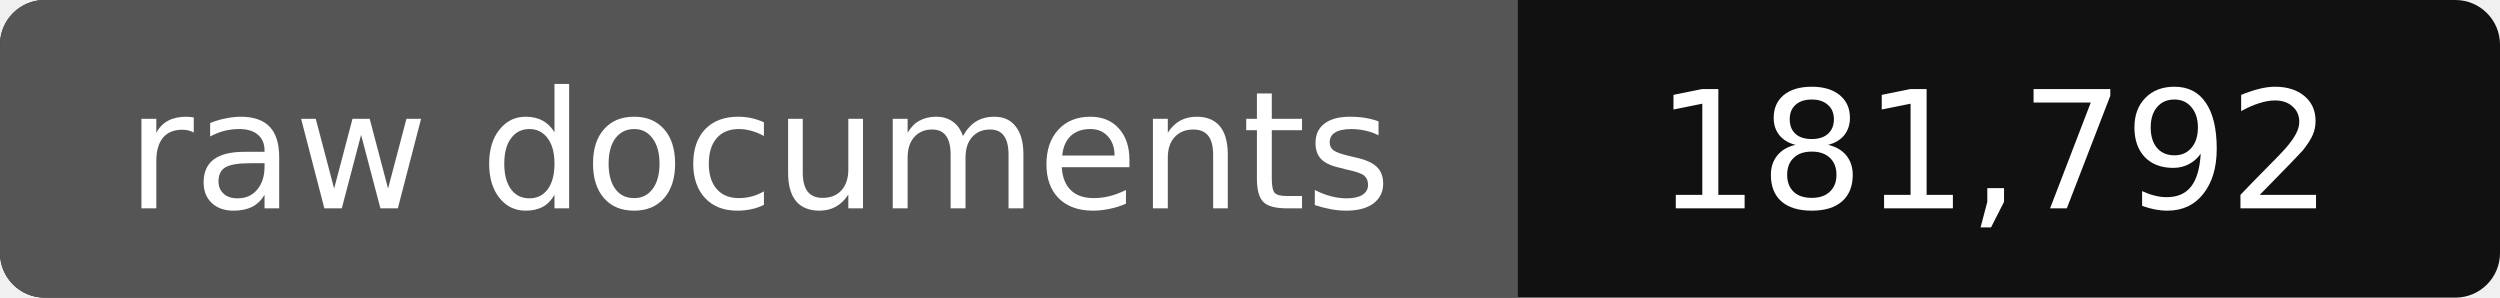
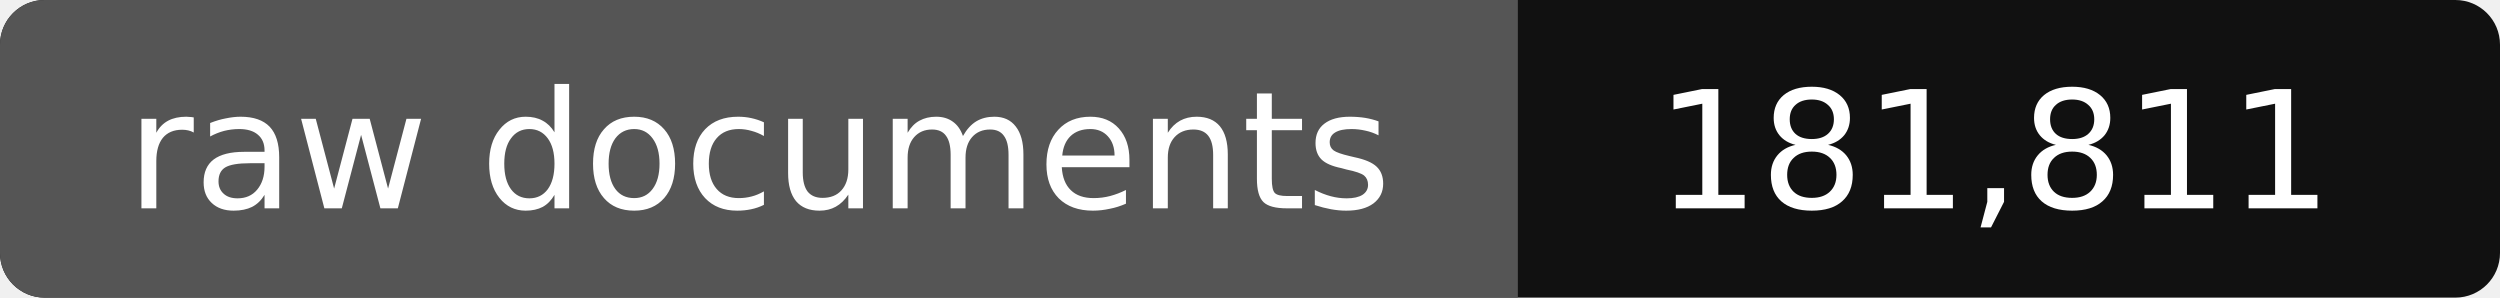
- <svg xmlns="http://www.w3.org/2000/svg" width="168" height="20" role="img" aria-label="raw documents: 181,792">
+ <svg xmlns="http://www.w3.org/2000/svg" width="168" height="20" role="img" aria-label="raw documents: 181,811">
  <rect width="168" height="20" rx="3" fill="#111" />
  <path fill="#555" d="M3 0h99v20H3a3 3 0 0 1-3-3V3a3 3 0 0 1 3-3z" />
  <g fill="#fff" text-anchor="middle" font-family="Verdana,DejaVu Sans,sans-serif" font-size="11">
    <text x="51" y="14">raw documents</text>
-     <text x="134" y="14">181,792</text>
+     <text x="134" y="14">181,811</text>
  </g>
</svg>
